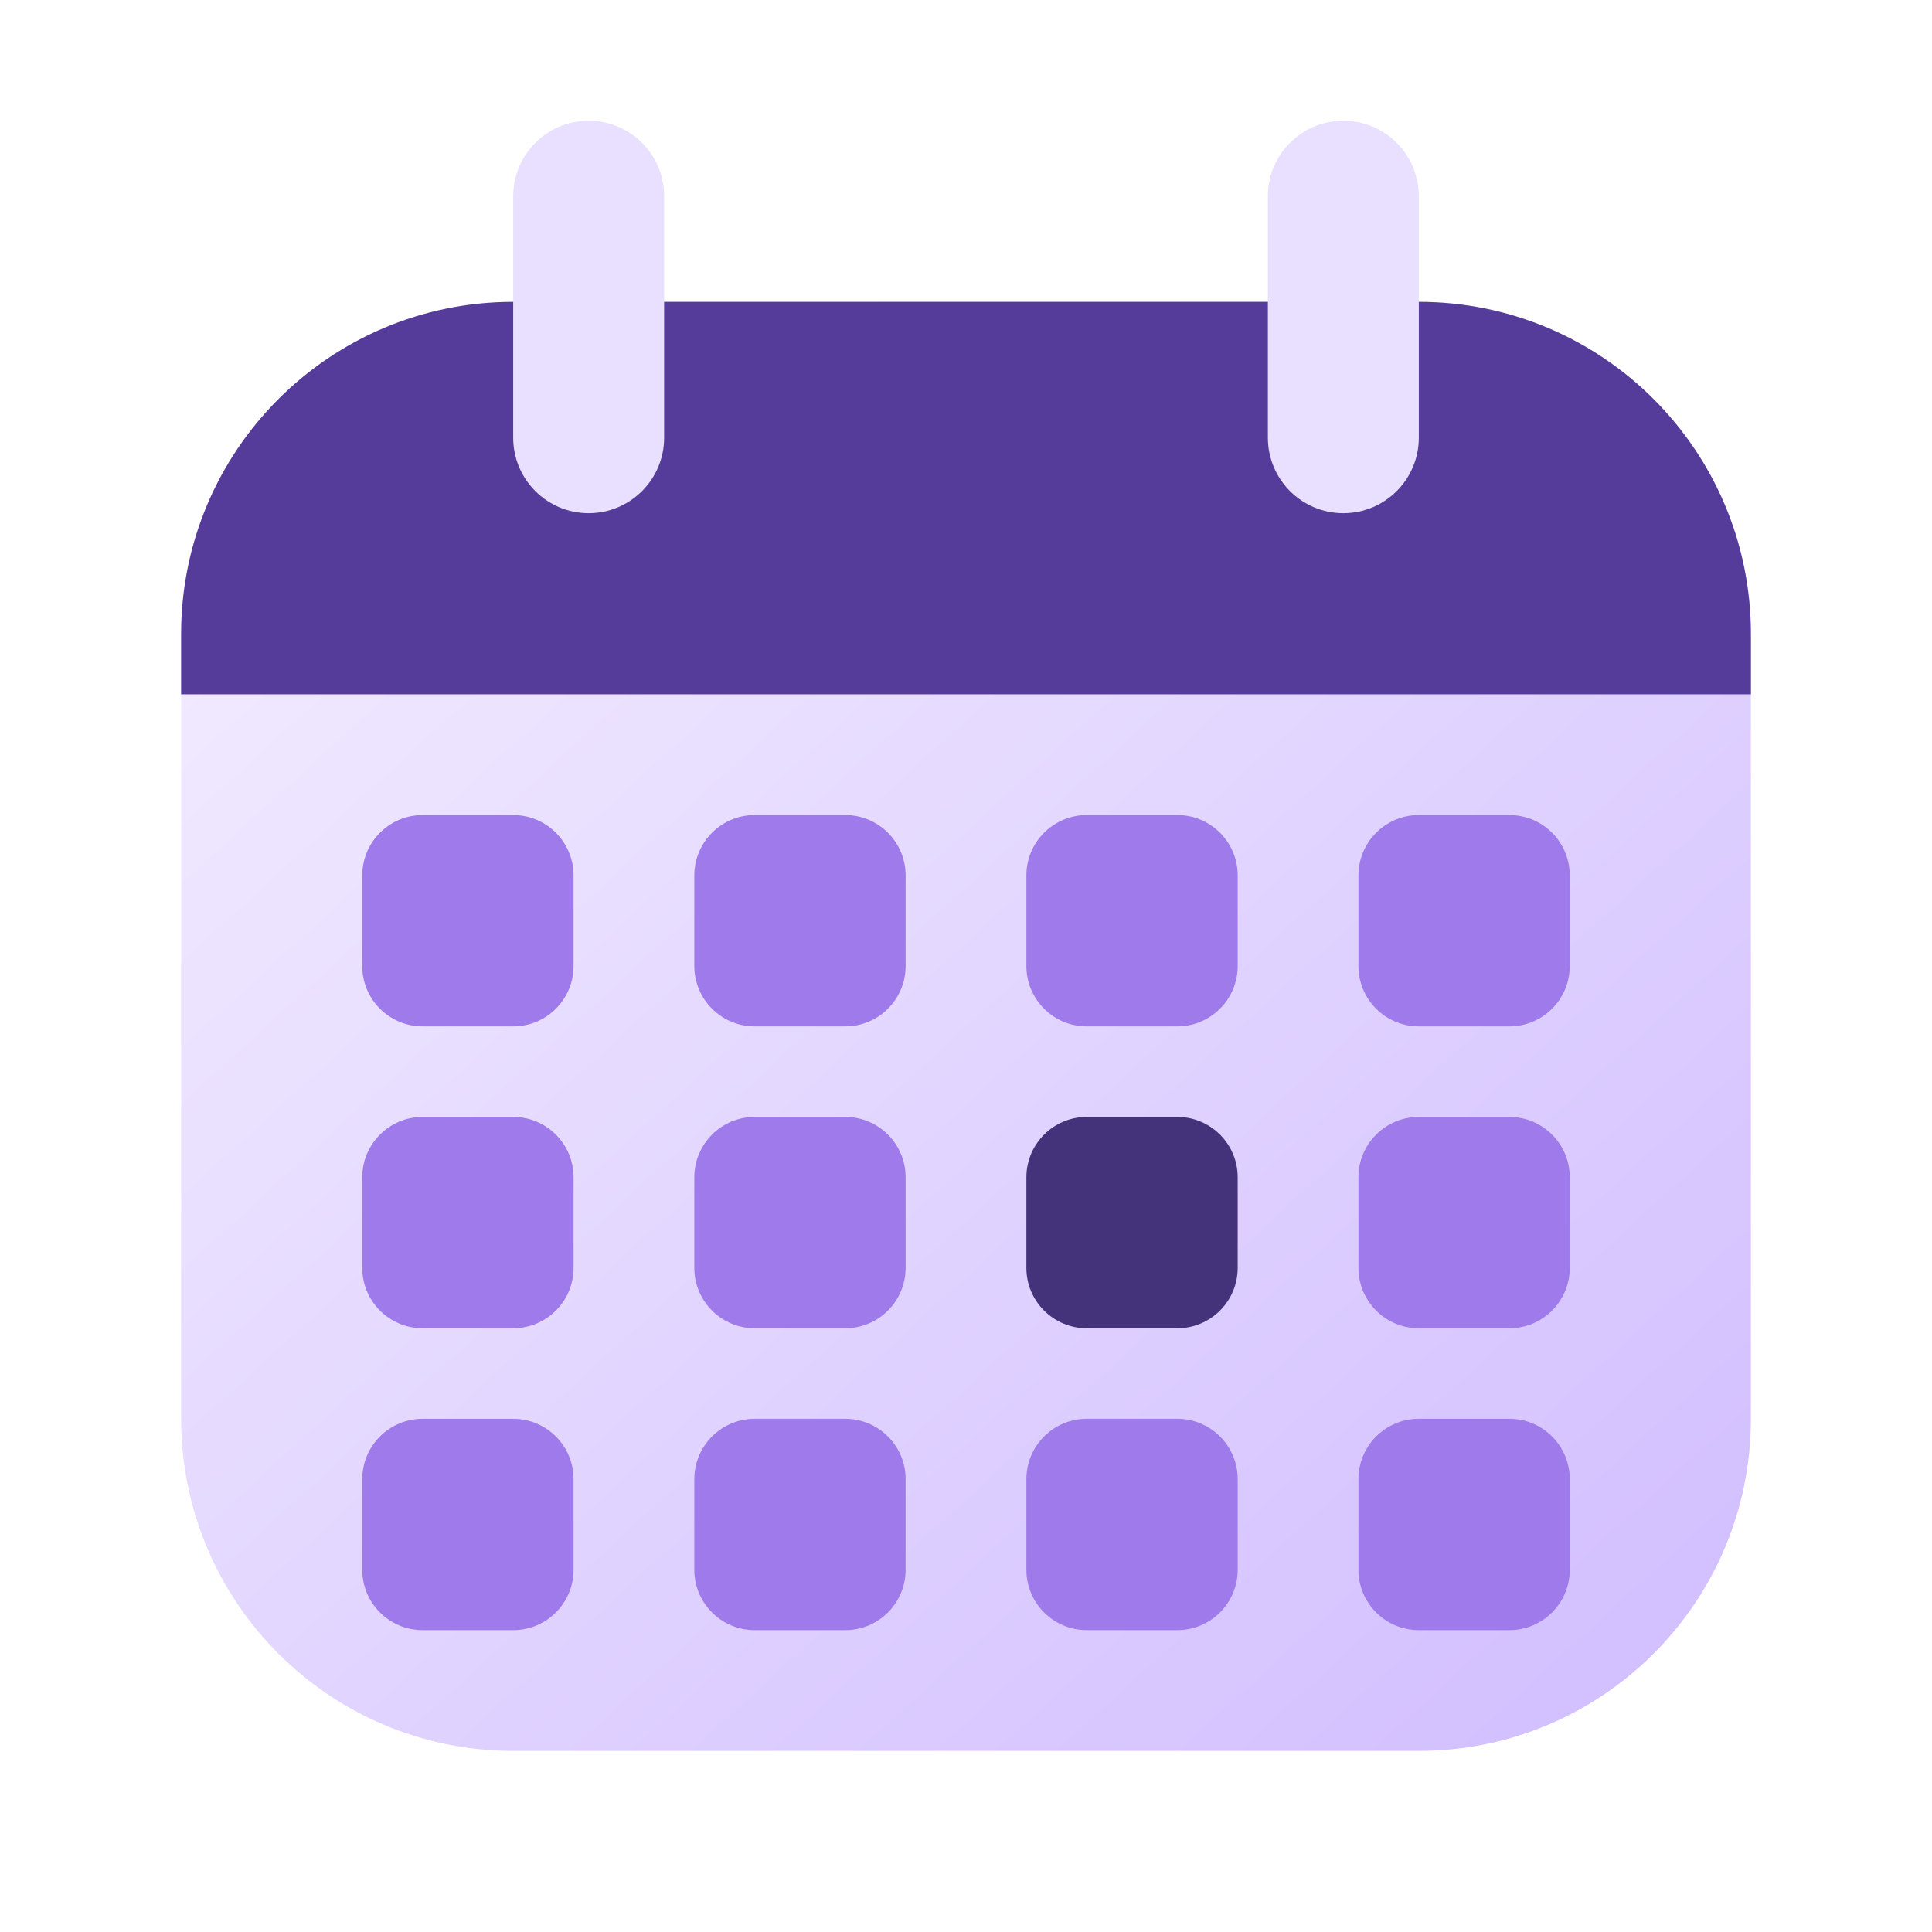
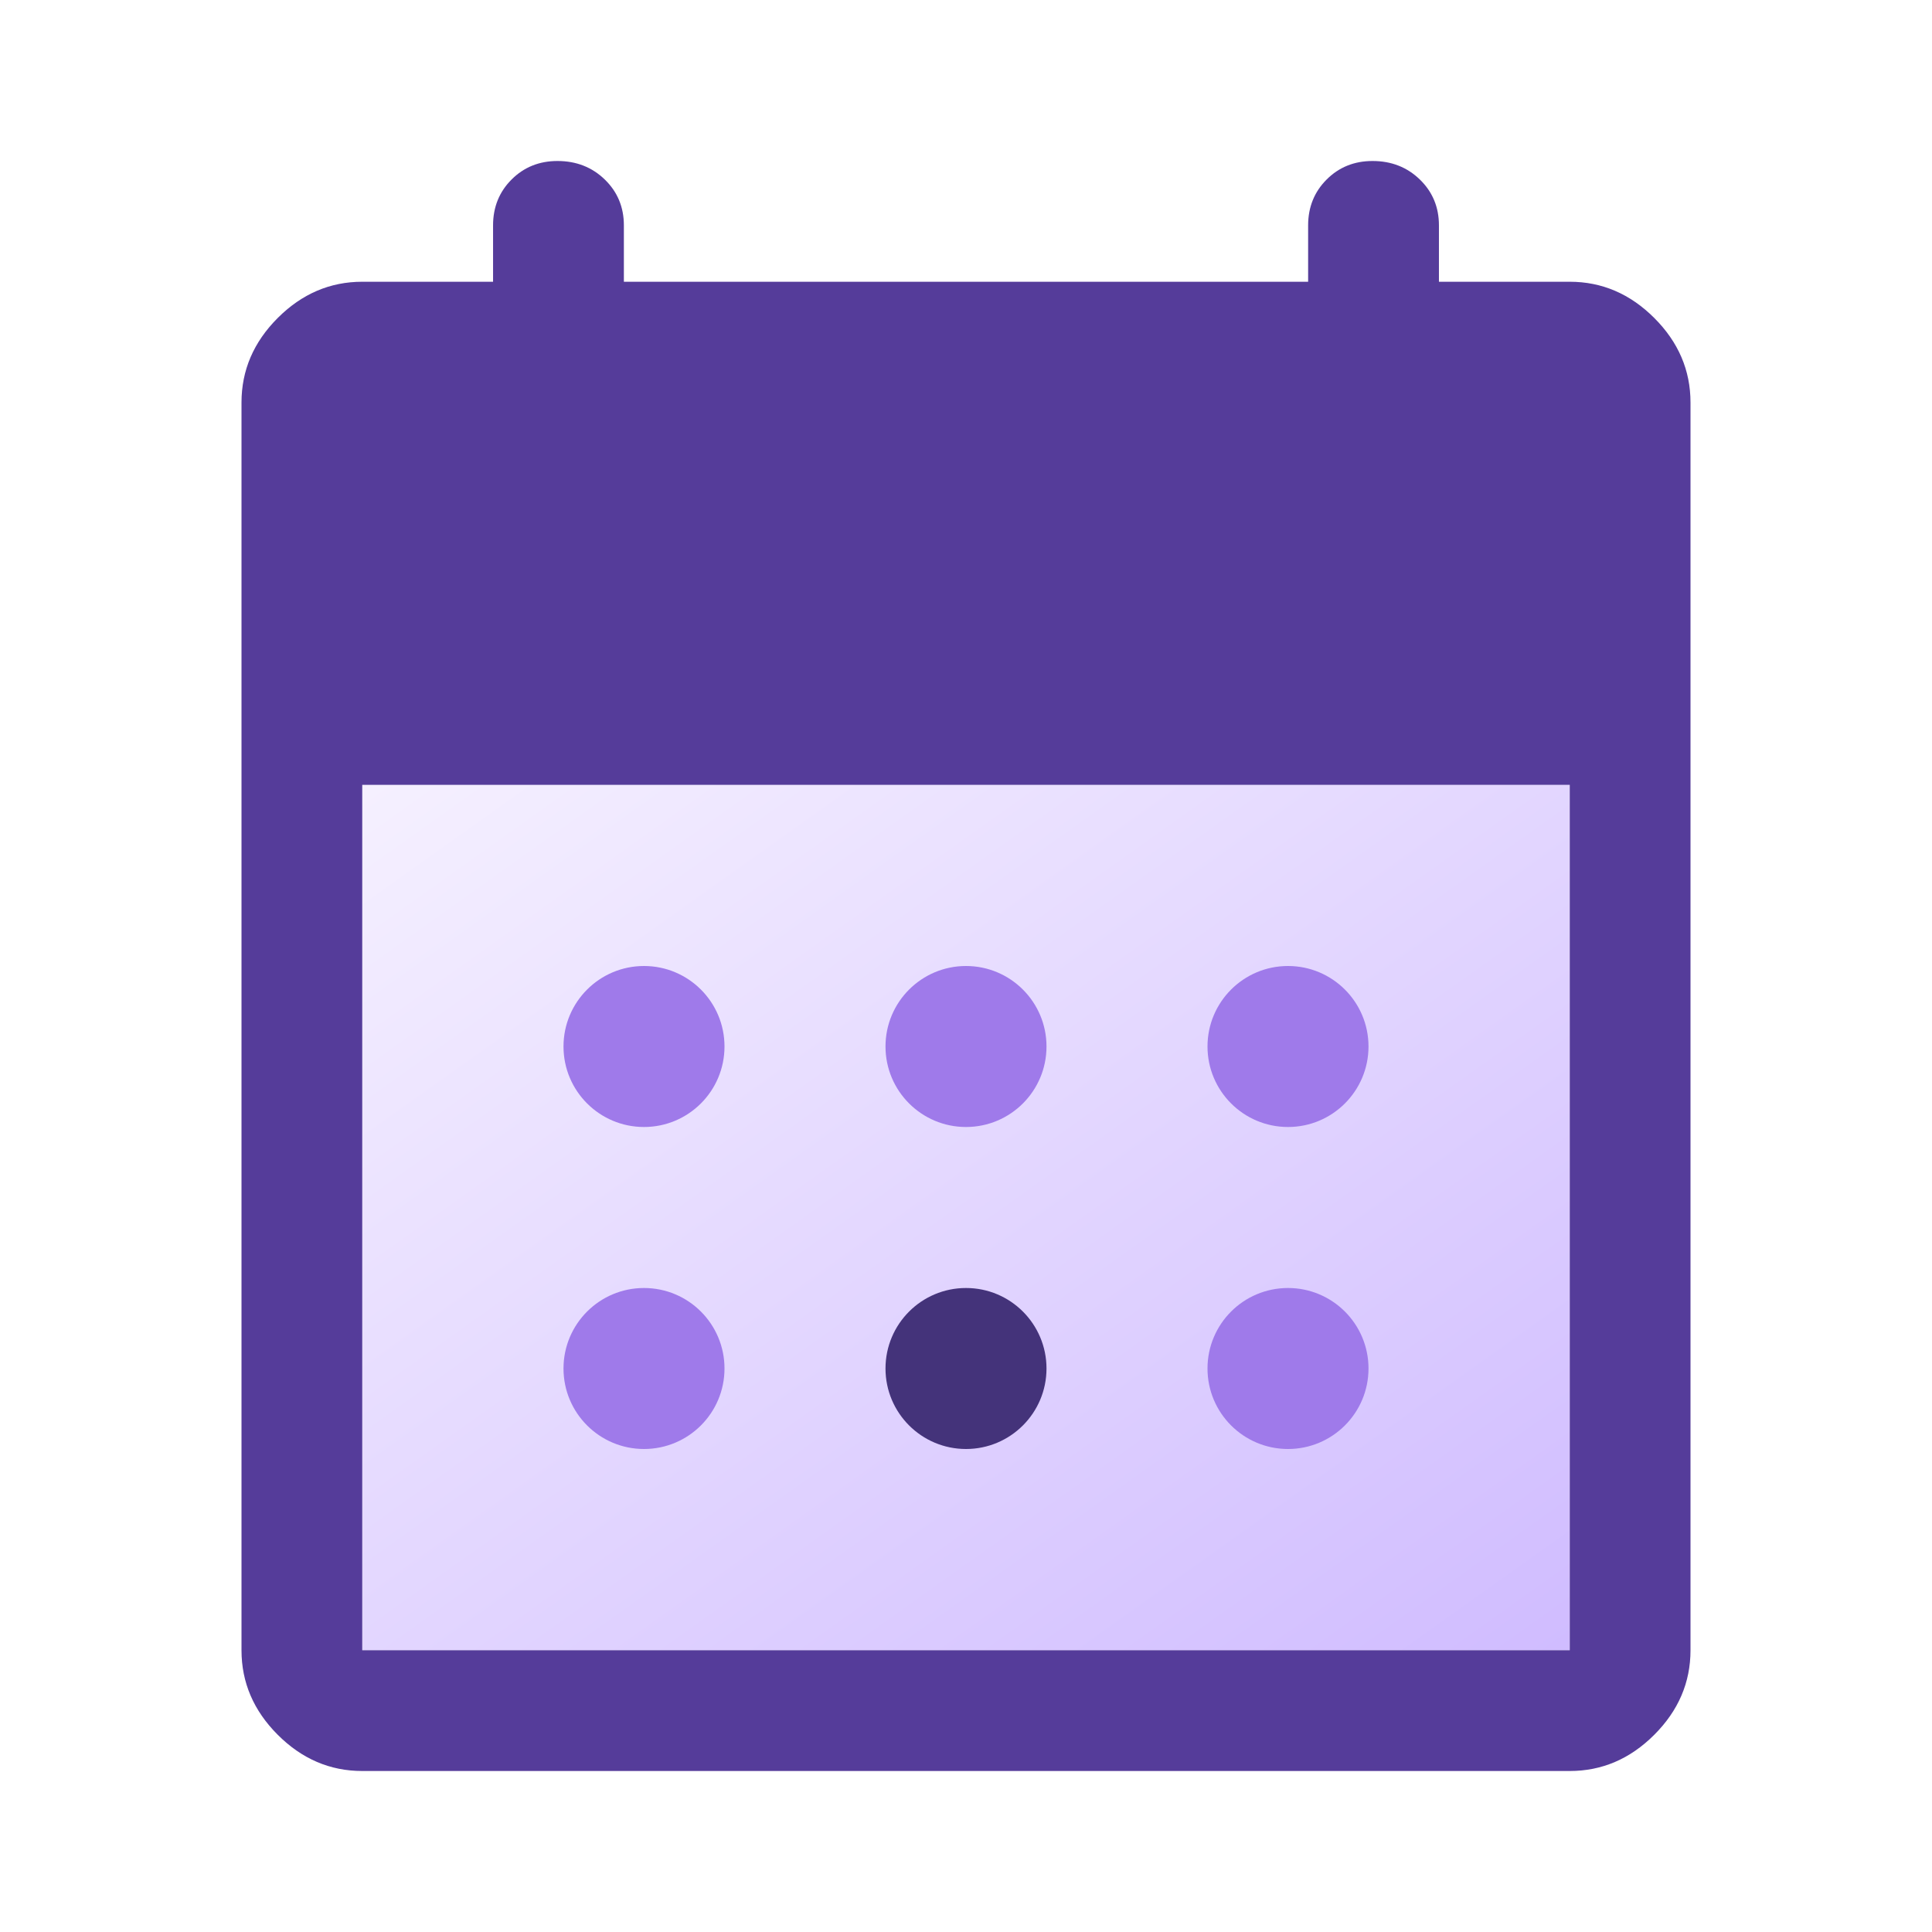
<svg xmlns="http://www.w3.org/2000/svg" viewBox="0 0 64 64">
  <defs>
    <linearGradient id="body" x1="0" y1="0" x2="1" y2="1">
      <stop offset="0" stop-color="#F5F0FF" />
      <stop offset="1" stop-color="#D0BCFF" />
    </linearGradient>
  </defs>
-   <rect x="6" y="10" width="52" height="48" rx="11" fill="url(#body)" />
-   <path d="M6 21 h52 v2 H6 z M6 21 a11 11 0 0 1 11-11 h30 a11 11 0 0 1 11 11" fill="#553C9A" />
-   <rect x="17" y="4" width="5" height="13" rx="2.5" fill="#E9DFFF" />
-   <rect x="42" y="4" width="5" height="13" rx="2.5" fill="#E9DFFF" />
-   <g fill="#9F7AEA">
-     <rect x="12" y="27" width="7" height="7" rx="2" />
-     <rect x="23" y="27" width="7" height="7" rx="2" />
-     <rect x="34" y="27" width="7" height="7" rx="2" />
-     <rect x="45" y="27" width="7" height="7" rx="2" />
-     <rect x="12" y="37" width="7" height="7" rx="2" />
-     <rect x="23" y="37" width="7" height="7" rx="2" />
-     <rect x="45" y="37" width="7" height="7" rx="2" />
-     <rect x="12" y="47" width="7" height="7" rx="2" />
-     <rect x="23" y="47" width="7" height="7" rx="2" />
-     <rect x="34" y="47" width="7" height="7" rx="2" />
-     <rect x="45" y="47" width="7" height="7" rx="2" />
+   <g transform="translate(0 64) scale(0.0666667)">
+     <rect x="180" y="-570" width="600" height="430" fill="url(#body)" />
+     <path d="M180-80q-24 0-42-18t-18-42v-620q0-24 18-42t42-18h65v-28q0-13.6 9.2-22.8 9.2-9.2 22.8-9.2 14.02 0 23.51 9.2Q310-861.6 310-848v28h340v-28q0-13.6 9.2-22.8 9.2-9.2 22.8-9.2 14.03 0 23.51 9.2Q715-861.6 715-848v28h65q24 0 42 18t18 42v620q0 24-18 42t-42 18H180Zm0-60h600v-430H180v430Z" fill="#553C9A" />
+     <g fill="#9F7AEA">
+       <circle cx="320" cy="-440" r="40" />
+       <circle cx="480" cy="-440" r="40" />
+       <circle cx="640" cy="-440" r="40" />
+       <circle cx="320" cy="-280" r="40" />
+       <circle cx="640" cy="-280" r="40" />
+     </g>
+     <circle cx="480" cy="-280" r="40" fill="#44337A" />
  </g>
-   <rect x="34" y="37" width="7" height="7" rx="2" fill="#44337A" />
</svg>
